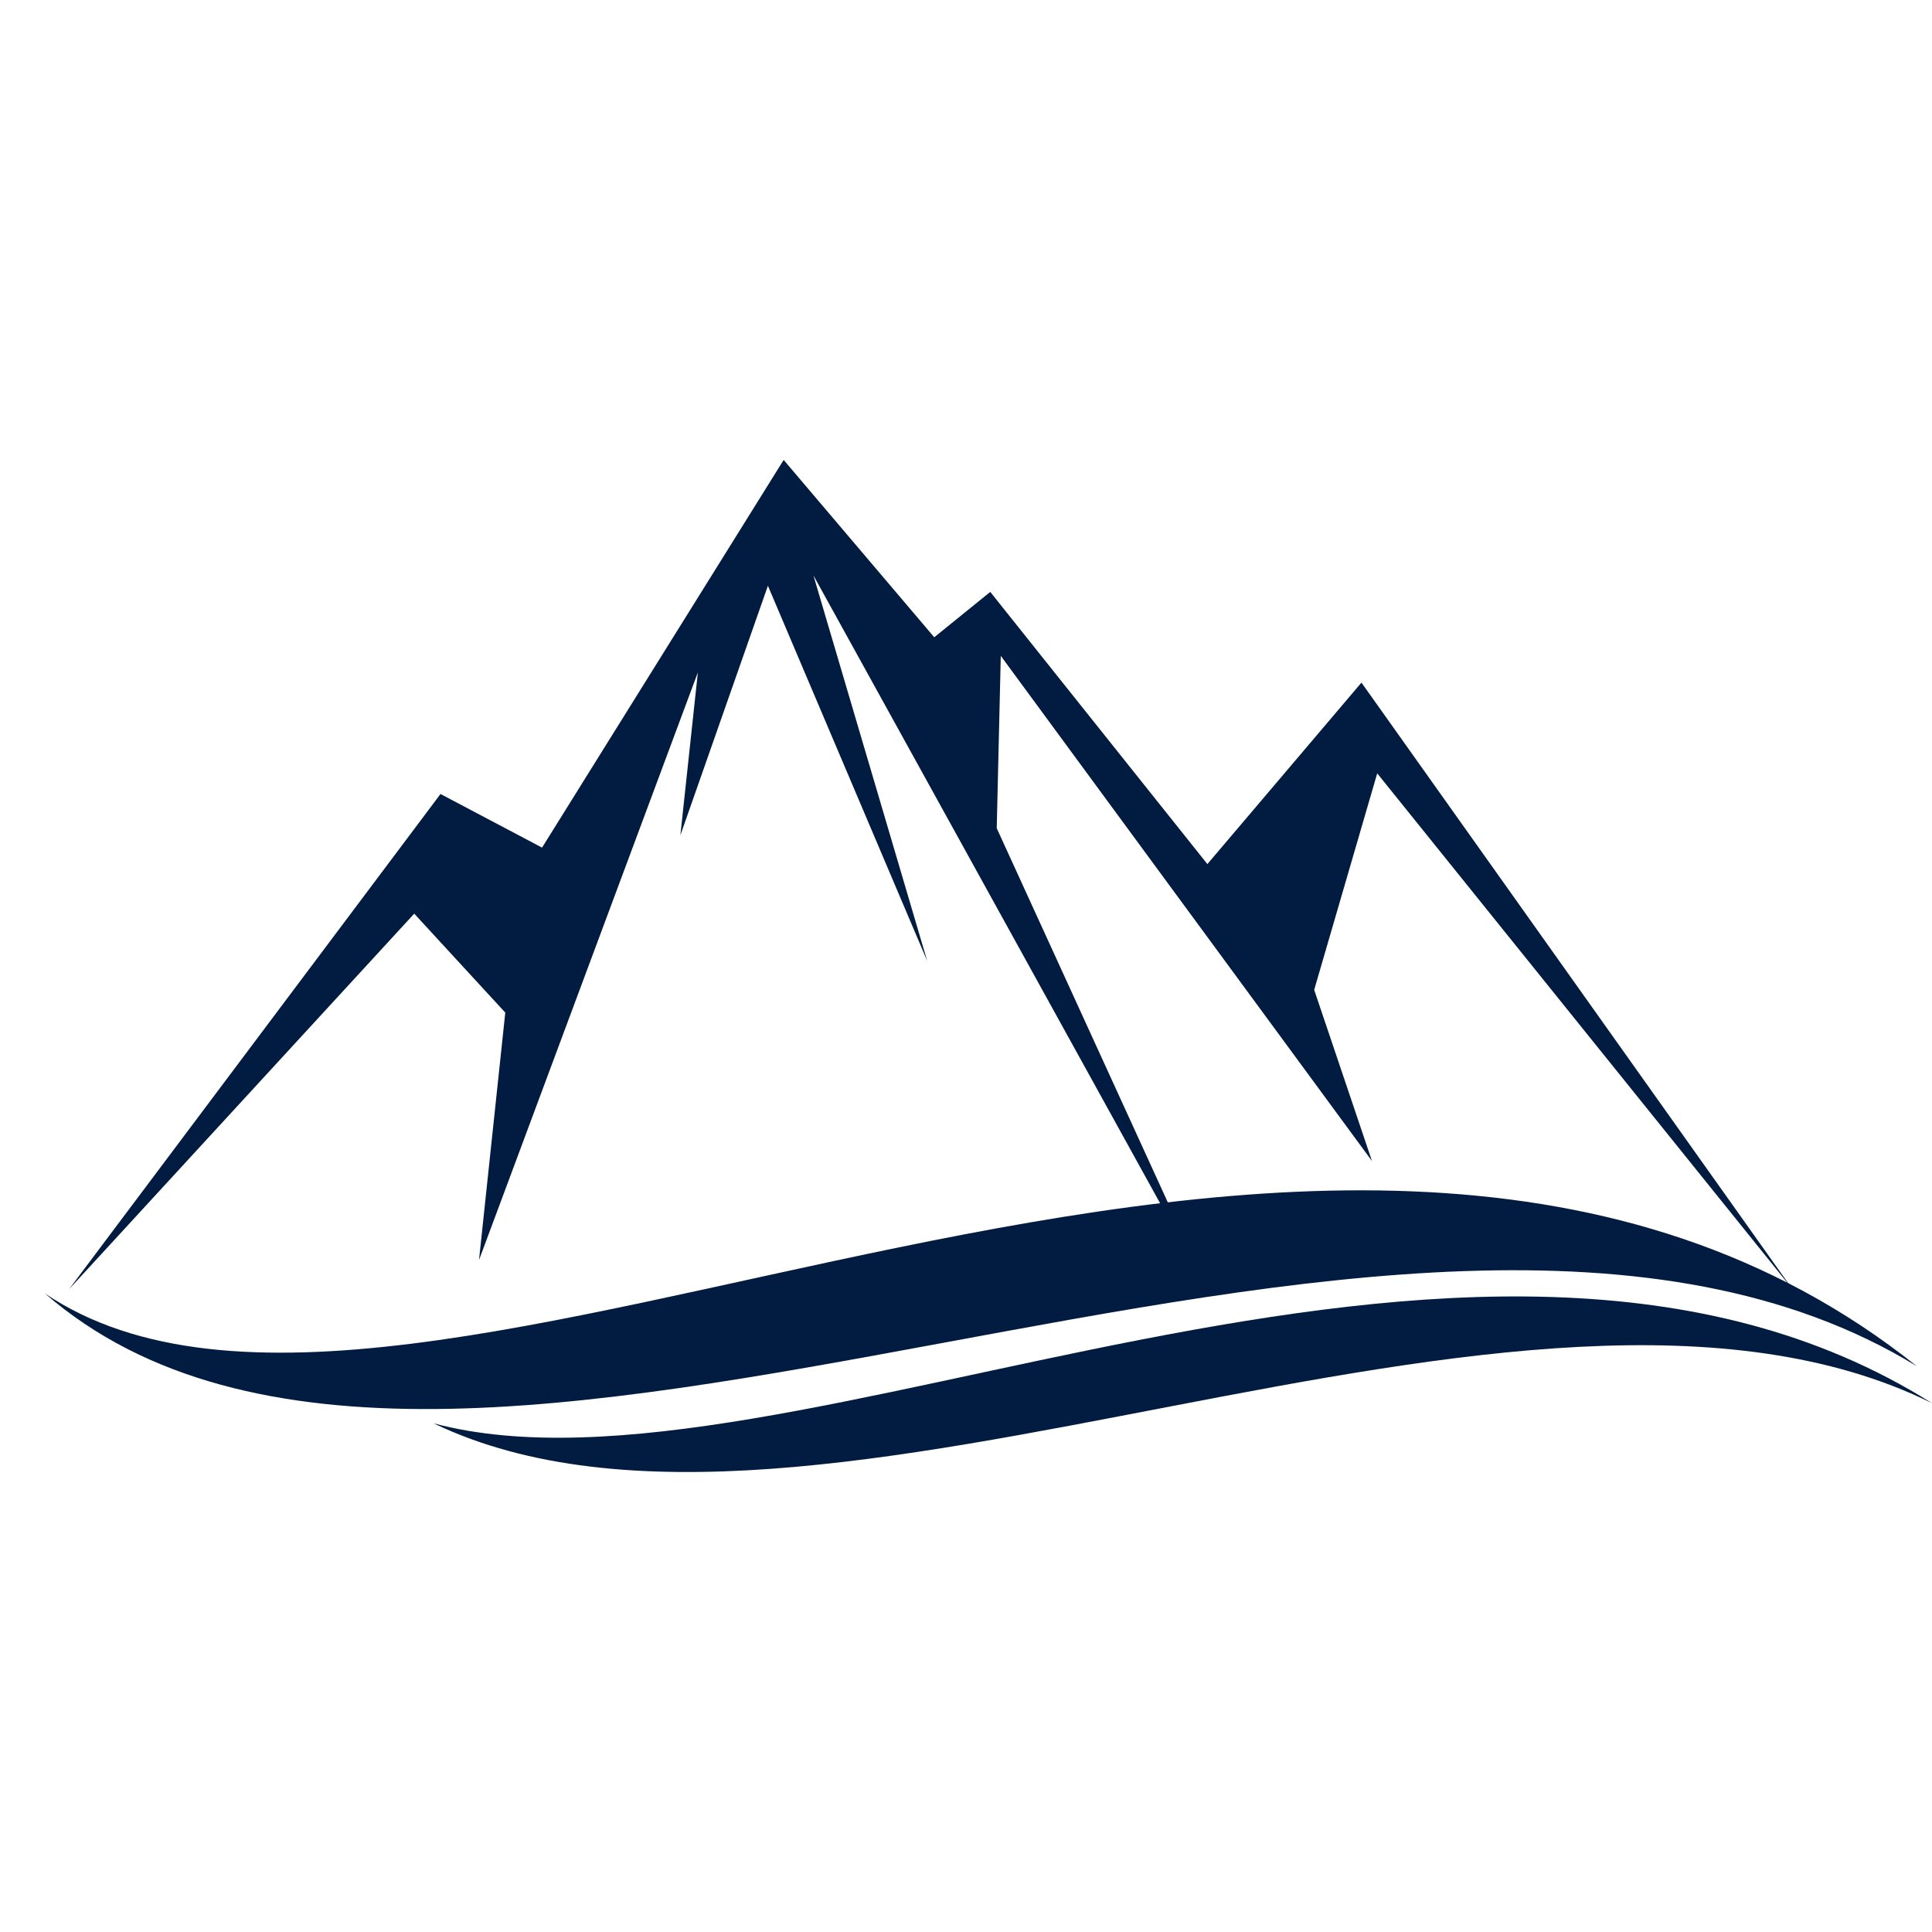
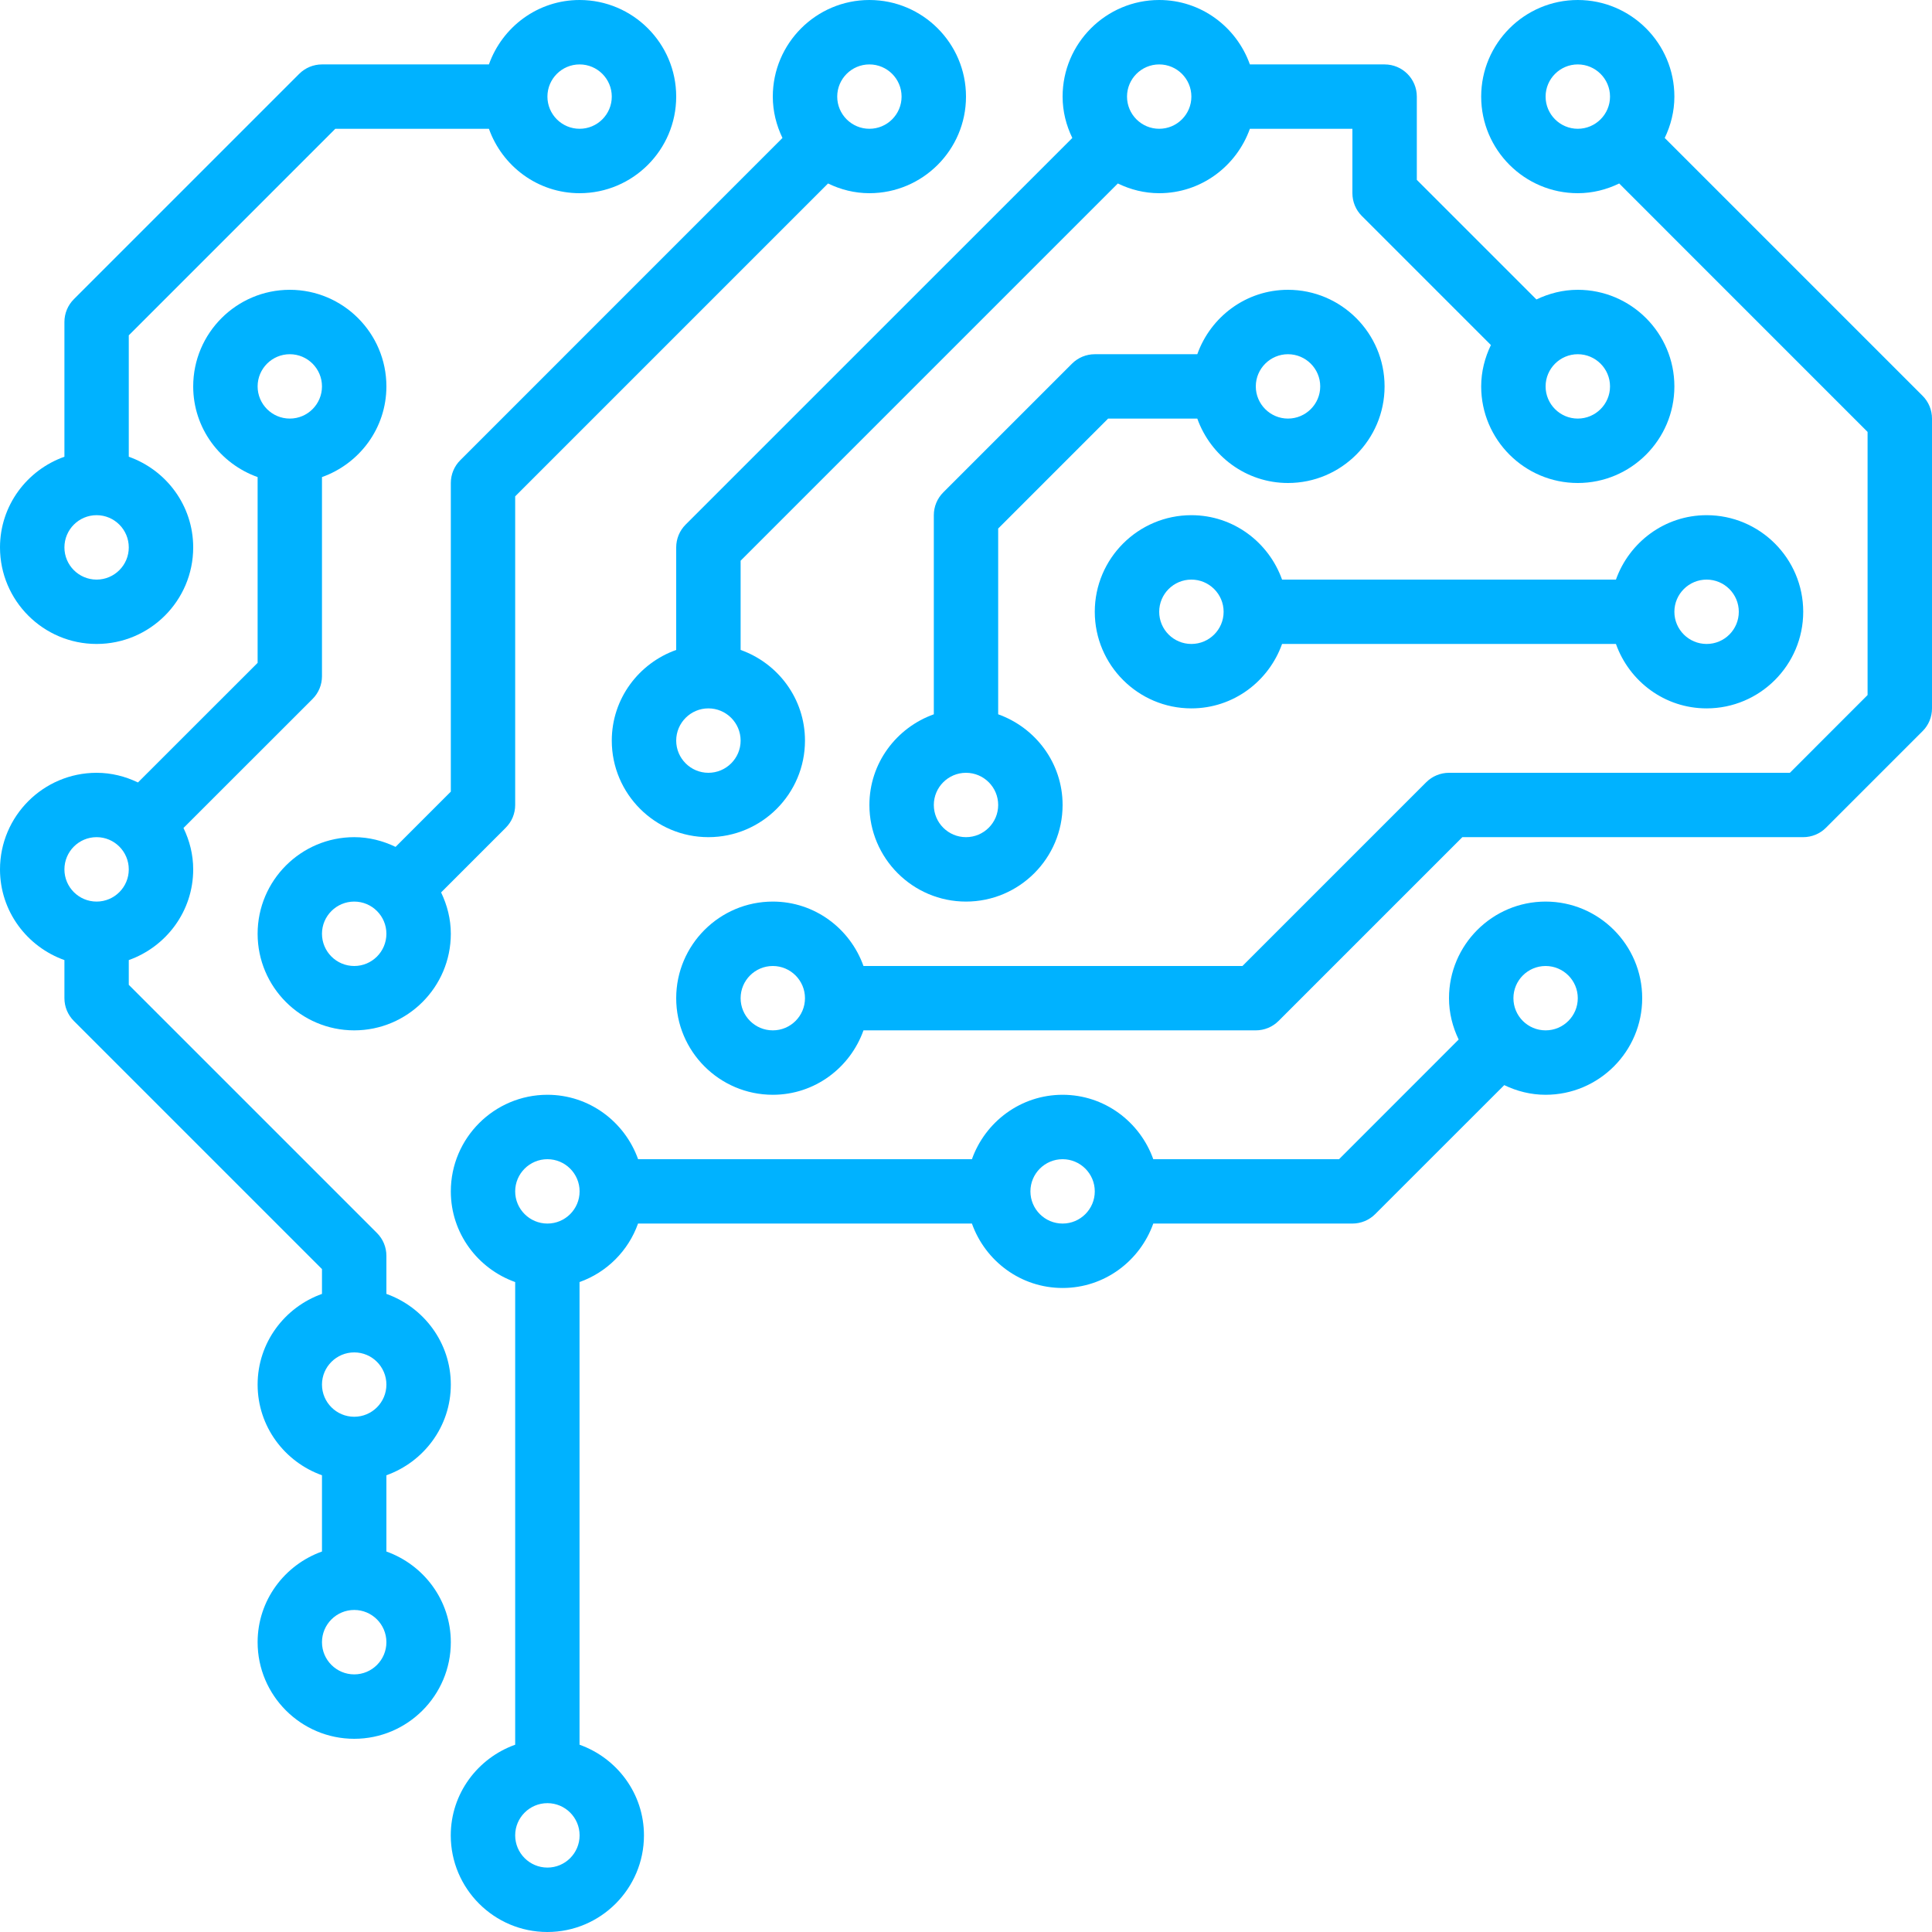
<svg xmlns="http://www.w3.org/2000/svg" width="32" height="32" viewBox="0 0 32 32" fill="none">
-   <path fill-rule="evenodd" clip-rule="evenodd" d="m1.148 21.348 6.148-8.197 1.682.888 4.002-6.421 2.494 2.937.928-.751 3.596 4.508 2.552-3.006 7.134 10.041-6.873-8.538-1.044 3.586.957 2.835-6.148-8.367-.067 2.855 3.489 7.63-6.525-11.817 1.885 6.387-2.639-6.216-1.45 4.133.29-2.698-3.625 9.733.435-4.098-1.508-1.639-5.713 6.216Z" fill="#011C40" />
-   <path fill-rule="evenodd" clip-rule="evenodd" d="M31.75 22.63C22.016 14.866 6.865 25.541.744 21.424 7.474 27.258 23.204 17.396 31.75 22.63Z" fill="#011C40" />
-   <path fill-rule="evenodd" clip-rule="evenodd" d="M32 23.241c-7.637-4.807-18.996 1.883-24.818.334C13.491 26.599 25.235 19.898 32 23.241Z" fill="#011C40" />
+   <path d="M19.733 8.533C20.428 8.533 21.014 8.981 21.235 9.6H26.765C26.986 8.981 27.572 8.533 28.267 8.533C29.149 8.533 29.867 9.251 29.867 10.133C29.867 11.015 29.149 11.733 28.267 11.733C27.572 11.733 26.986 11.286 26.765 10.666H21.235C21.014 11.286 20.427 11.733 19.733 11.733C18.851 11.733 18.133 11.015 18.133 10.133C18.133 9.251 18.851 8.533 19.733 8.533ZM28.267 10.666C28.561 10.666 28.8 10.428 28.8 10.133C28.8 9.839 28.561 9.6 28.267 9.6C27.973 9.6 27.733 9.839 27.733 10.133C27.733 10.428 27.973 10.666 28.267 10.666ZM19.733 10.666C20.027 10.666 20.267 10.428 20.267 10.133C20.267 9.839 20.027 9.6 19.733 9.6C19.439 9.6 19.2 9.839 19.2 10.133C19.2 10.428 19.439 10.666 19.733 10.666Z" fill="#00B2FF" />
+   <path d="M15.467 11.831V8.533C15.467 8.391 15.523 8.256 15.623 8.156L17.756 6.023C17.856 5.923 17.992 5.867 18.133 5.867H19.831C20.052 5.247 20.639 4.8 21.333 4.8C22.215 4.8 22.933 5.518 22.933 6.4C22.933 7.282 22.215 8 21.333 8C20.639 8 20.052 7.552 19.831 6.933H18.354L16.533 8.754V11.831C17.152 12.052 17.6 12.639 17.6 13.333C17.6 14.215 16.882 14.933 16 14.933C15.118 14.933 14.4 14.215 14.4 13.333C14.4 12.639 14.848 12.052 15.467 11.831ZM21.333 6.933C21.627 6.933 21.867 6.694 21.867 6.4C21.867 6.106 21.627 5.867 21.333 5.867C21.04 5.867 20.8 6.106 20.8 6.4C20.8 6.694 21.04 6.933 21.333 6.933ZM16 13.866C16.294 13.866 16.533 13.627 16.533 13.333C16.533 13.039 16.294 12.8 16 12.8C15.706 12.8 15.467 13.039 15.467 13.333C15.467 13.627 15.706 13.866 16 13.866Z" fill="#00B2FF" />
+   <path d="M5.867 13.866C6.113 13.866 6.343 13.927 6.552 14.027L7.467 13.112V8C7.467 7.858 7.523 7.723 7.623 7.623L12.96 2.285C12.86 2.077 12.8 1.846 12.8 1.6C12.8 0.718 13.518 0 14.4 0C15.282 0 16 0.718 16 1.6C16 2.482 15.282 3.2 14.4 3.2C14.154 3.2 13.923 3.14 13.715 3.039L8.533 8.221V13.333C8.533 13.475 8.477 13.61 8.377 13.71L7.306 14.781C7.406 14.99 7.467 15.22 7.467 15.466C7.467 16.349 6.749 17.066 5.867 17.066C4.985 17.066 4.267 16.349 4.267 15.466C4.267 14.584 4.985 13.866 5.867 13.866ZM14.4 2.133C14.694 2.133 14.933 1.894 14.933 1.6C14.933 1.306 14.694 1.067 14.4 1.067C14.106 1.067 13.867 1.306 13.867 1.6C13.867 1.894 14.106 2.133 14.4 2.133ZM5.867 16C6.161 16 6.4 15.761 6.4 15.466C6.4 15.172 6.161 14.933 5.867 14.933C5.573 14.933 5.333 15.172 5.333 15.466C5.333 15.761 5.573 16 5.867 16Z" fill="#00B2FF" />
+   <path d="M1.067 7.565V5.333C1.067 5.191 1.123 5.056 1.223 4.956L4.956 1.223C5.056 1.123 5.192 1.067 5.333 1.067H8.098C8.319 0.447 8.906 0 9.6 0C10.482 0 11.2 0.718 11.2 1.6C11.2 2.482 10.482 3.2 9.6 3.2C8.906 3.2 8.319 2.752 8.098 2.133H5.554L2.133 5.554V7.565C2.753 7.785 3.2 8.372 3.2 9.067C3.2 9.949 2.482 10.666 1.6 10.666C0.718 10.666 2.74181e-06 9.949 2.74181e-06 9.067C2.74181e-06 8.372 0.447 7.785 1.067 7.565ZM9.6 2.133C9.894 2.133 10.133 1.894 10.133 1.6C10.133 1.306 9.894 1.067 9.6 1.067C9.306 1.067 9.067 1.306 9.067 1.6C9.067 1.894 9.306 2.133 9.6 2.133ZM1.6 9.6C1.894 9.6 2.133 9.361 2.133 9.067C2.133 8.772 1.894 8.533 1.6 8.533C1.306 8.533 1.067 8.772 1.067 9.067C1.067 9.361 1.306 9.6 1.6 9.6Z" fill="#00B2FF" />
+   <path d="M8.533 28.898V21.235C7.914 21.014 7.467 20.427 7.467 19.733C7.467 18.851 8.185 18.133 9.067 18.133C9.761 18.133 10.348 18.581 10.569 19.2H16.098C16.319 18.581 16.906 18.133 17.6 18.133C18.294 18.133 18.881 18.581 19.102 19.2H22.179L24.16 17.218C24.06 17.01 24 16.779 24 16.533C24 15.651 24.718 14.933 25.6 14.933C26.482 14.933 27.2 15.651 27.2 16.533C27.2 17.415 26.482 18.133 25.6 18.133C25.354 18.133 25.123 18.073 24.915 17.973L22.777 20.11C22.677 20.21 22.541 20.266 22.4 20.266H19.102C18.881 20.886 18.294 21.333 17.6 21.333C16.906 21.333 16.319 20.886 16.098 20.266H10.568C10.407 20.718 10.051 21.074 9.599 21.235V28.898C10.219 29.119 10.666 29.706 10.666 30.4C10.666 31.282 9.948 32 9.066 32C8.184 32 7.466 31.282 7.466 30.4C7.466 29.706 7.914 29.119 8.533 28.898ZM25.6 17.066C25.894 17.066 26.133 16.828 26.133 16.533C26.133 16.239 25.894 16 25.6 16C25.306 16 25.067 16.239 25.067 16.533C25.067 16.828 25.306 17.066 25.6 17.066ZM17.6 20.266C17.894 20.266 18.133 20.027 18.133 19.733C18.133 19.439 17.894 19.2 17.6 19.2C17.306 19.2 17.067 19.439 17.067 19.733C17.067 20.027 17.306 20.266 17.6 20.266ZM9.067 30.933C9.361 30.933 9.6 30.694 9.6 30.399C9.6 30.105 9.361 29.866 9.067 29.866C8.773 29.866 8.533 30.105 8.533 30.399C8.533 30.694 8.773 30.933 9.067 30.933ZM9.067 20.266C9.361 20.266 9.6 20.027 9.6 19.733C9.6 19.439 9.361 19.2 9.067 19.2C8.773 19.2 8.533 19.439 8.533 19.733C8.533 20.027 8.773 20.266 9.067 20.266Z" fill="#00B2FF" />
+   <path d="M11.2 10.765V9.067C11.2 8.925 11.256 8.789 11.356 8.689L17.761 2.285C17.66 2.077 17.6 1.846 17.6 1.6C17.6 0.718 18.318 0 19.2 0C19.894 0 20.481 0.447 20.702 1.067H22.933C23.228 1.067 23.467 1.305 23.467 1.6V2.979L25.448 4.96C25.657 4.86 25.887 4.8 26.133 4.8C27.015 4.8 27.733 5.518 27.733 6.4C27.733 7.282 27.015 8 26.133 8C25.251 8 24.533 7.282 24.533 6.4C24.533 6.154 24.594 5.923 24.694 5.715L22.556 3.577C22.456 3.477 22.4 3.342 22.4 3.2V2.133H20.702C20.481 2.752 19.894 3.2 19.2 3.2C18.954 3.2 18.723 3.14 18.515 3.039L12.267 9.287V10.765C12.886 10.985 13.333 11.572 13.333 12.267C13.333 13.149 12.616 13.866 11.733 13.866C10.851 13.866 10.133 13.149 10.133 12.267C10.133 11.572 10.581 10.985 11.2 10.765ZM26.133 6.933C26.427 6.933 26.667 6.694 26.667 6.4C26.667 6.106 26.427 5.867 26.133 5.867C25.84 5.867 25.6 6.106 25.6 6.4C25.6 6.694 25.84 6.933 26.133 6.933ZM19.2 2.133C19.494 2.133 19.733 1.894 19.733 1.6C19.733 1.306 19.494 1.067 19.2 1.067C18.906 1.067 18.667 1.306 18.667 1.6C18.667 1.894 18.906 2.133 19.2 2.133ZM11.733 12.8C12.027 12.8 12.267 12.561 12.267 12.267C12.267 11.972 12.027 11.733 11.733 11.733C11.44 11.733 11.2 11.972 11.2 12.267C11.2 12.561 11.44 12.8 11.733 12.8Z" fill="#00B2FF" />
+   <path d="M12.8 14.933C13.494 14.933 14.081 15.38 14.302 16H20.579L23.623 12.956C23.723 12.856 23.859 12.8 24 12.8H29.646L30.933 11.512V7.154L26.819 3.039C26.61 3.14 26.38 3.2 26.133 3.2C25.251 3.2 24.533 2.482 24.533 1.6C24.533 0.718 25.251 0 26.133 0C27.015 0 27.733 0.718 27.733 1.6C27.733 1.846 27.673 2.077 27.573 2.285L31.844 6.556C31.944 6.656 32 6.791 32 6.933V11.733C32 11.875 31.944 12.011 31.844 12.11L30.244 13.71C30.144 13.81 30.008 13.866 29.867 13.866H24.221L21.177 16.91C21.077 17.01 20.941 17.066 20.8 17.066H14.302C14.081 17.686 13.494 18.133 12.8 18.133C11.918 18.133 11.2 17.415 11.2 16.533C11.2 15.651 11.918 14.933 12.8 14.933ZM26.133 1.067C25.84 1.067 25.6 1.306 25.6 1.6C25.6 1.894 25.84 2.133 26.133 2.133C26.427 2.133 26.667 1.894 26.667 1.6C26.667 1.306 26.427 1.067 26.133 1.067ZM12.8 17.066C13.094 17.066 13.333 16.828 13.333 16.533C13.333 16.239 13.094 16 12.8 16C12.506 16 12.267 16.239 12.267 16.533C12.267 16.828 12.506 17.066 12.8 17.066Z" fill="#00B2FF" />
+   <path d="M1.6 12.8C1.846 12.8 2.077 12.86 2.285 12.96L4.267 10.979V7.902C3.647 7.681 3.2 7.094 3.2 6.4C3.2 5.518 3.918 4.8 4.8 4.8C5.682 4.8 6.4 5.518 6.4 6.4C6.4 7.094 5.953 7.681 5.333 7.902V11.2C5.333 11.342 5.277 11.477 5.177 11.577L3.039 13.714C3.14 13.923 3.2 14.153 3.2 14.4C3.2 15.094 2.753 15.681 2.133 15.902V16.312L6.244 20.423C6.344 20.522 6.4 20.658 6.4 20.8V21.431C7.019 21.652 7.467 22.239 7.467 22.933C7.467 23.627 7.019 24.214 6.4 24.435V25.698C7.019 25.919 7.467 26.506 7.467 27.2C7.467 28.082 6.749 28.8 5.867 28.8C4.985 28.8 4.267 28.082 4.267 27.2C4.267 26.506 4.714 25.919 5.333 25.698V24.435C4.714 24.214 4.267 23.627 4.267 22.933C4.267 22.239 4.714 21.652 5.333 21.431V21.02L1.223 16.91C1.123 16.81 1.067 16.675 1.067 16.533V15.902C0.447 15.681 -7.15256e-07 15.094 -7.15256e-07 14.4C-7.15256e-07 13.518 0.718 12.8 1.6 12.8ZM4.8 6.933C5.094 6.933 5.333 6.694 5.333 6.4C5.333 6.106 5.094 5.867 4.8 5.867C4.506 5.867 4.267 6.106 4.267 6.4C4.267 6.694 4.506 6.933 4.8 6.933ZM5.867 27.733C6.161 27.733 6.4 27.494 6.4 27.2C6.4 26.905 6.161 26.666 5.867 26.666C5.573 26.666 5.333 26.905 5.333 27.2C5.333 27.494 5.573 27.733 5.867 27.733ZM5.867 23.466C6.161 23.466 6.4 23.227 6.4 22.933C6.4 22.639 6.161 22.4 5.867 22.4C5.573 22.4 5.333 22.639 5.333 22.933C5.333 23.227 5.573 23.466 5.867 23.466ZM1.6 14.933C1.894 14.933 2.133 14.694 2.133 14.4C2.133 14.105 1.894 13.866 1.6 13.866C1.306 13.866 1.067 14.105 1.067 14.4C1.067 14.694 1.306 14.933 1.6 14.933Z" fill="#00B2FF" />
</svg>
